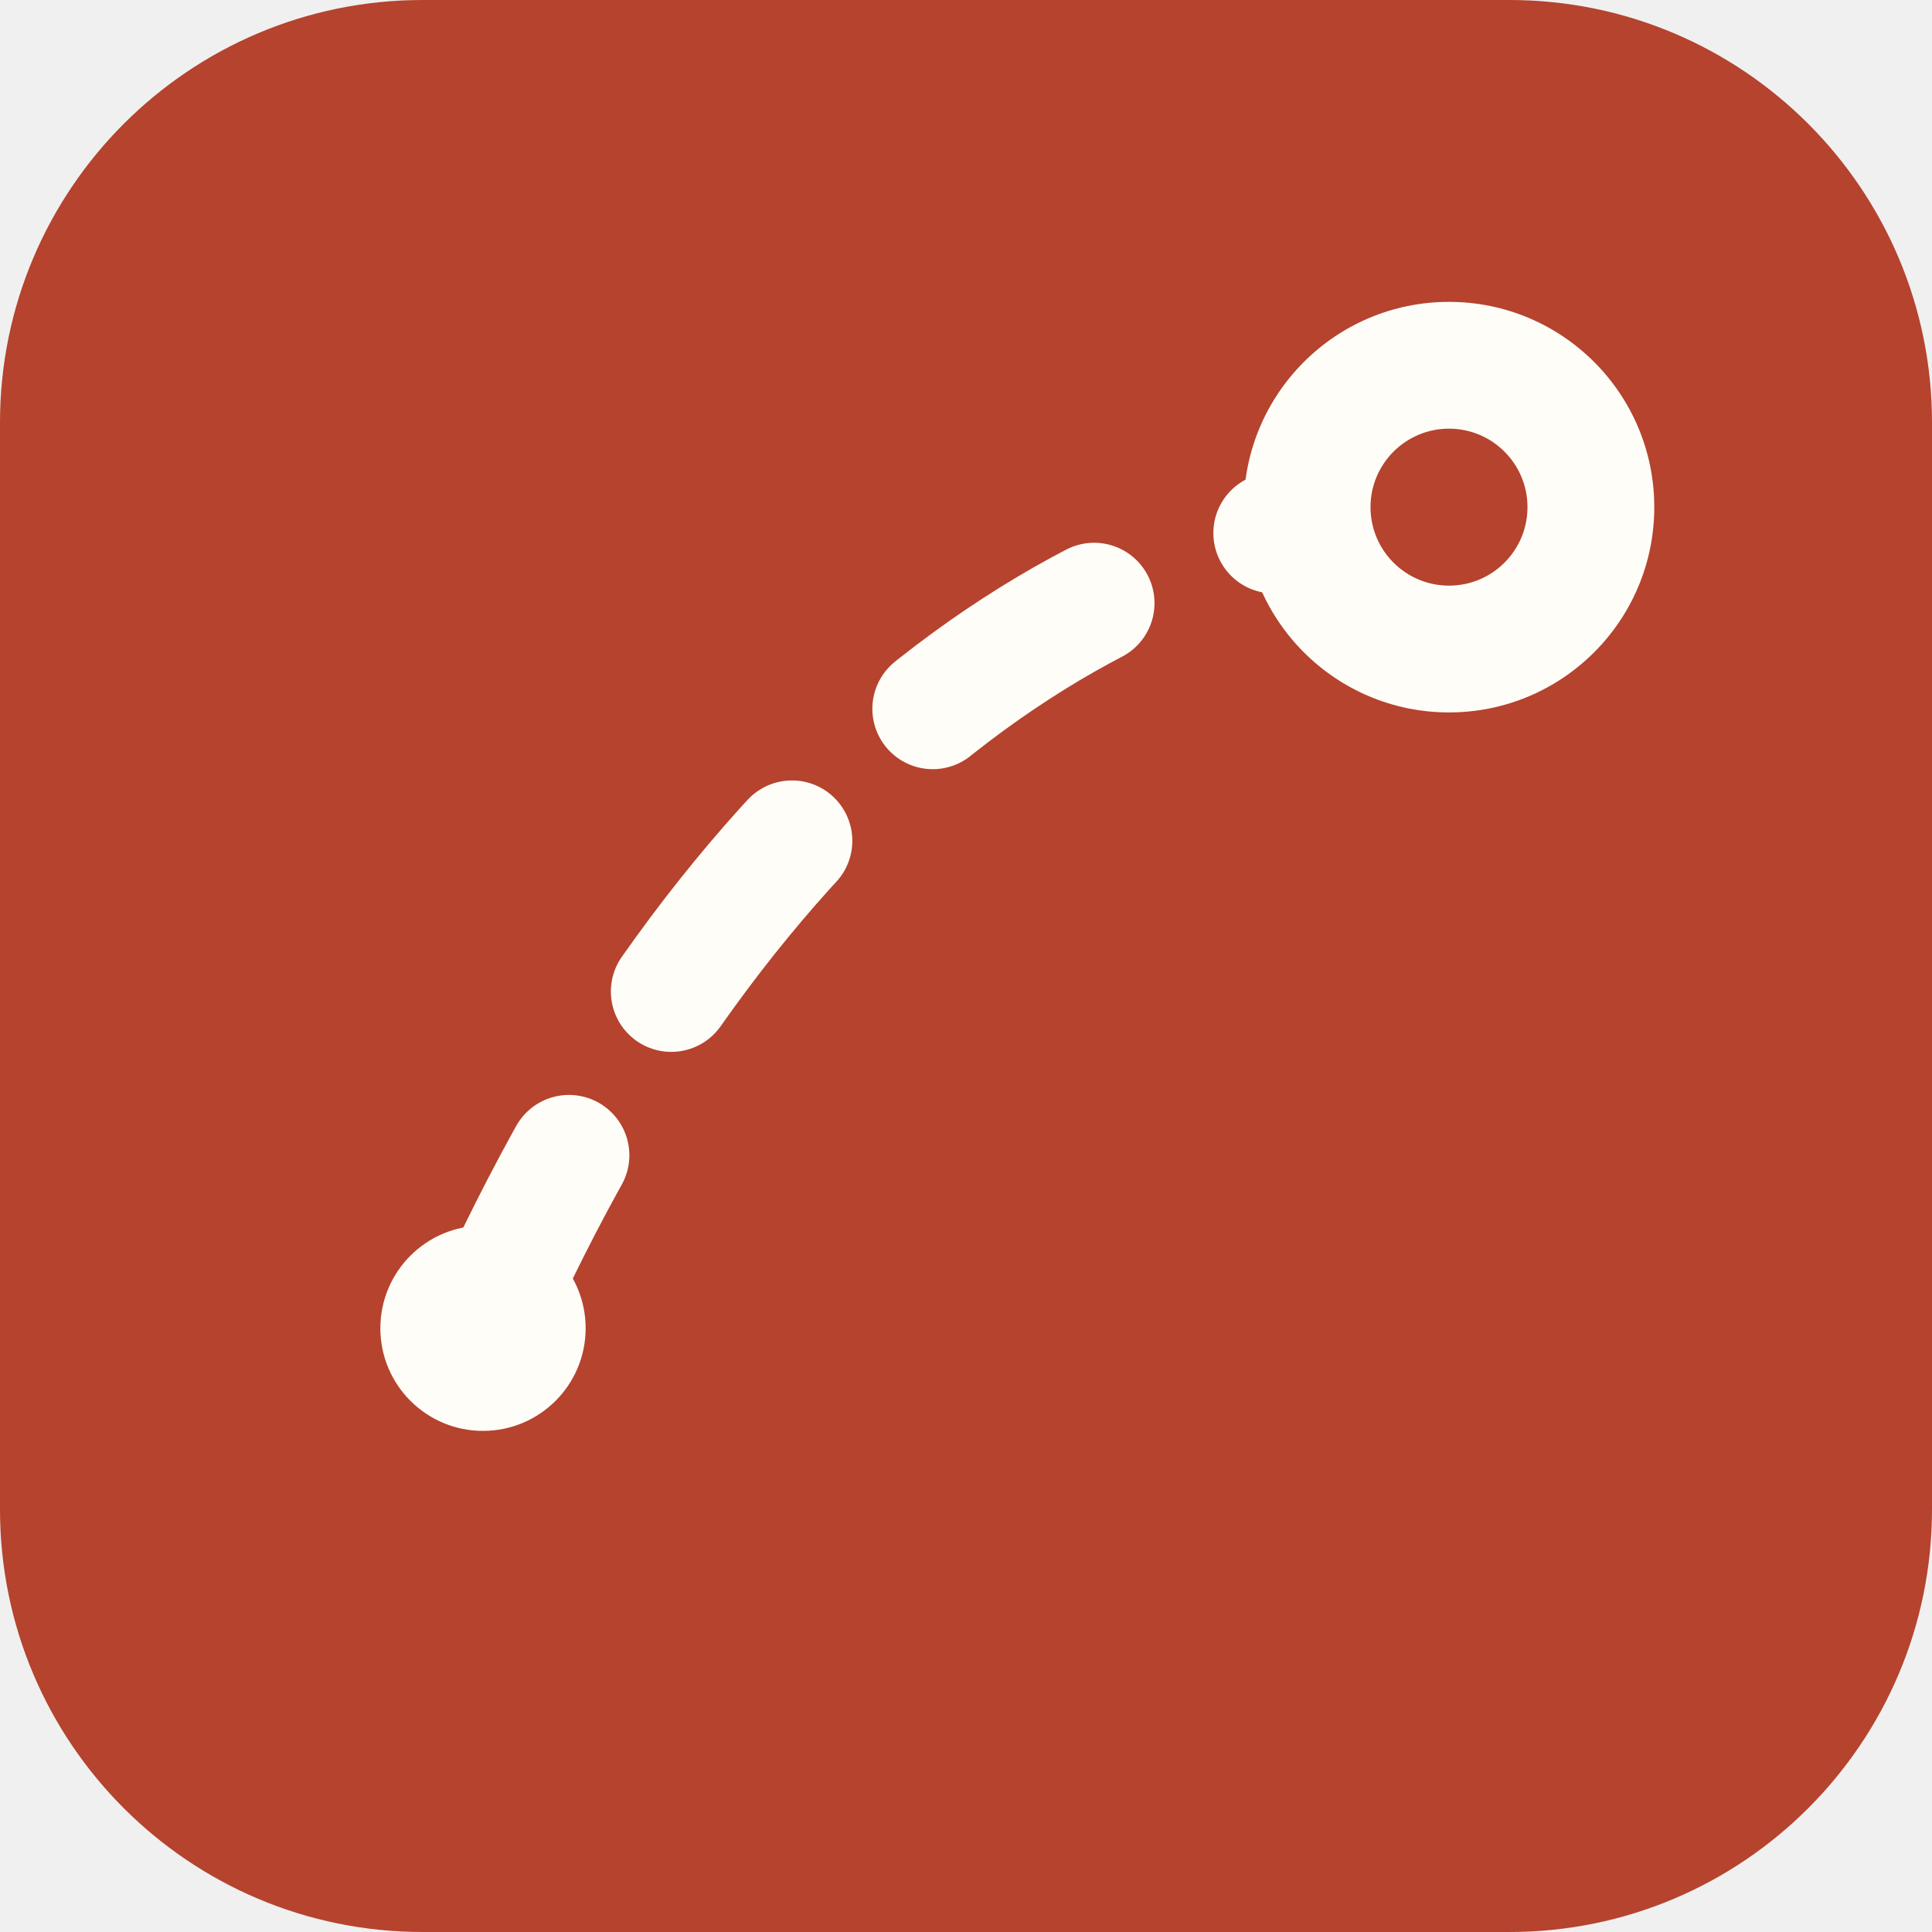
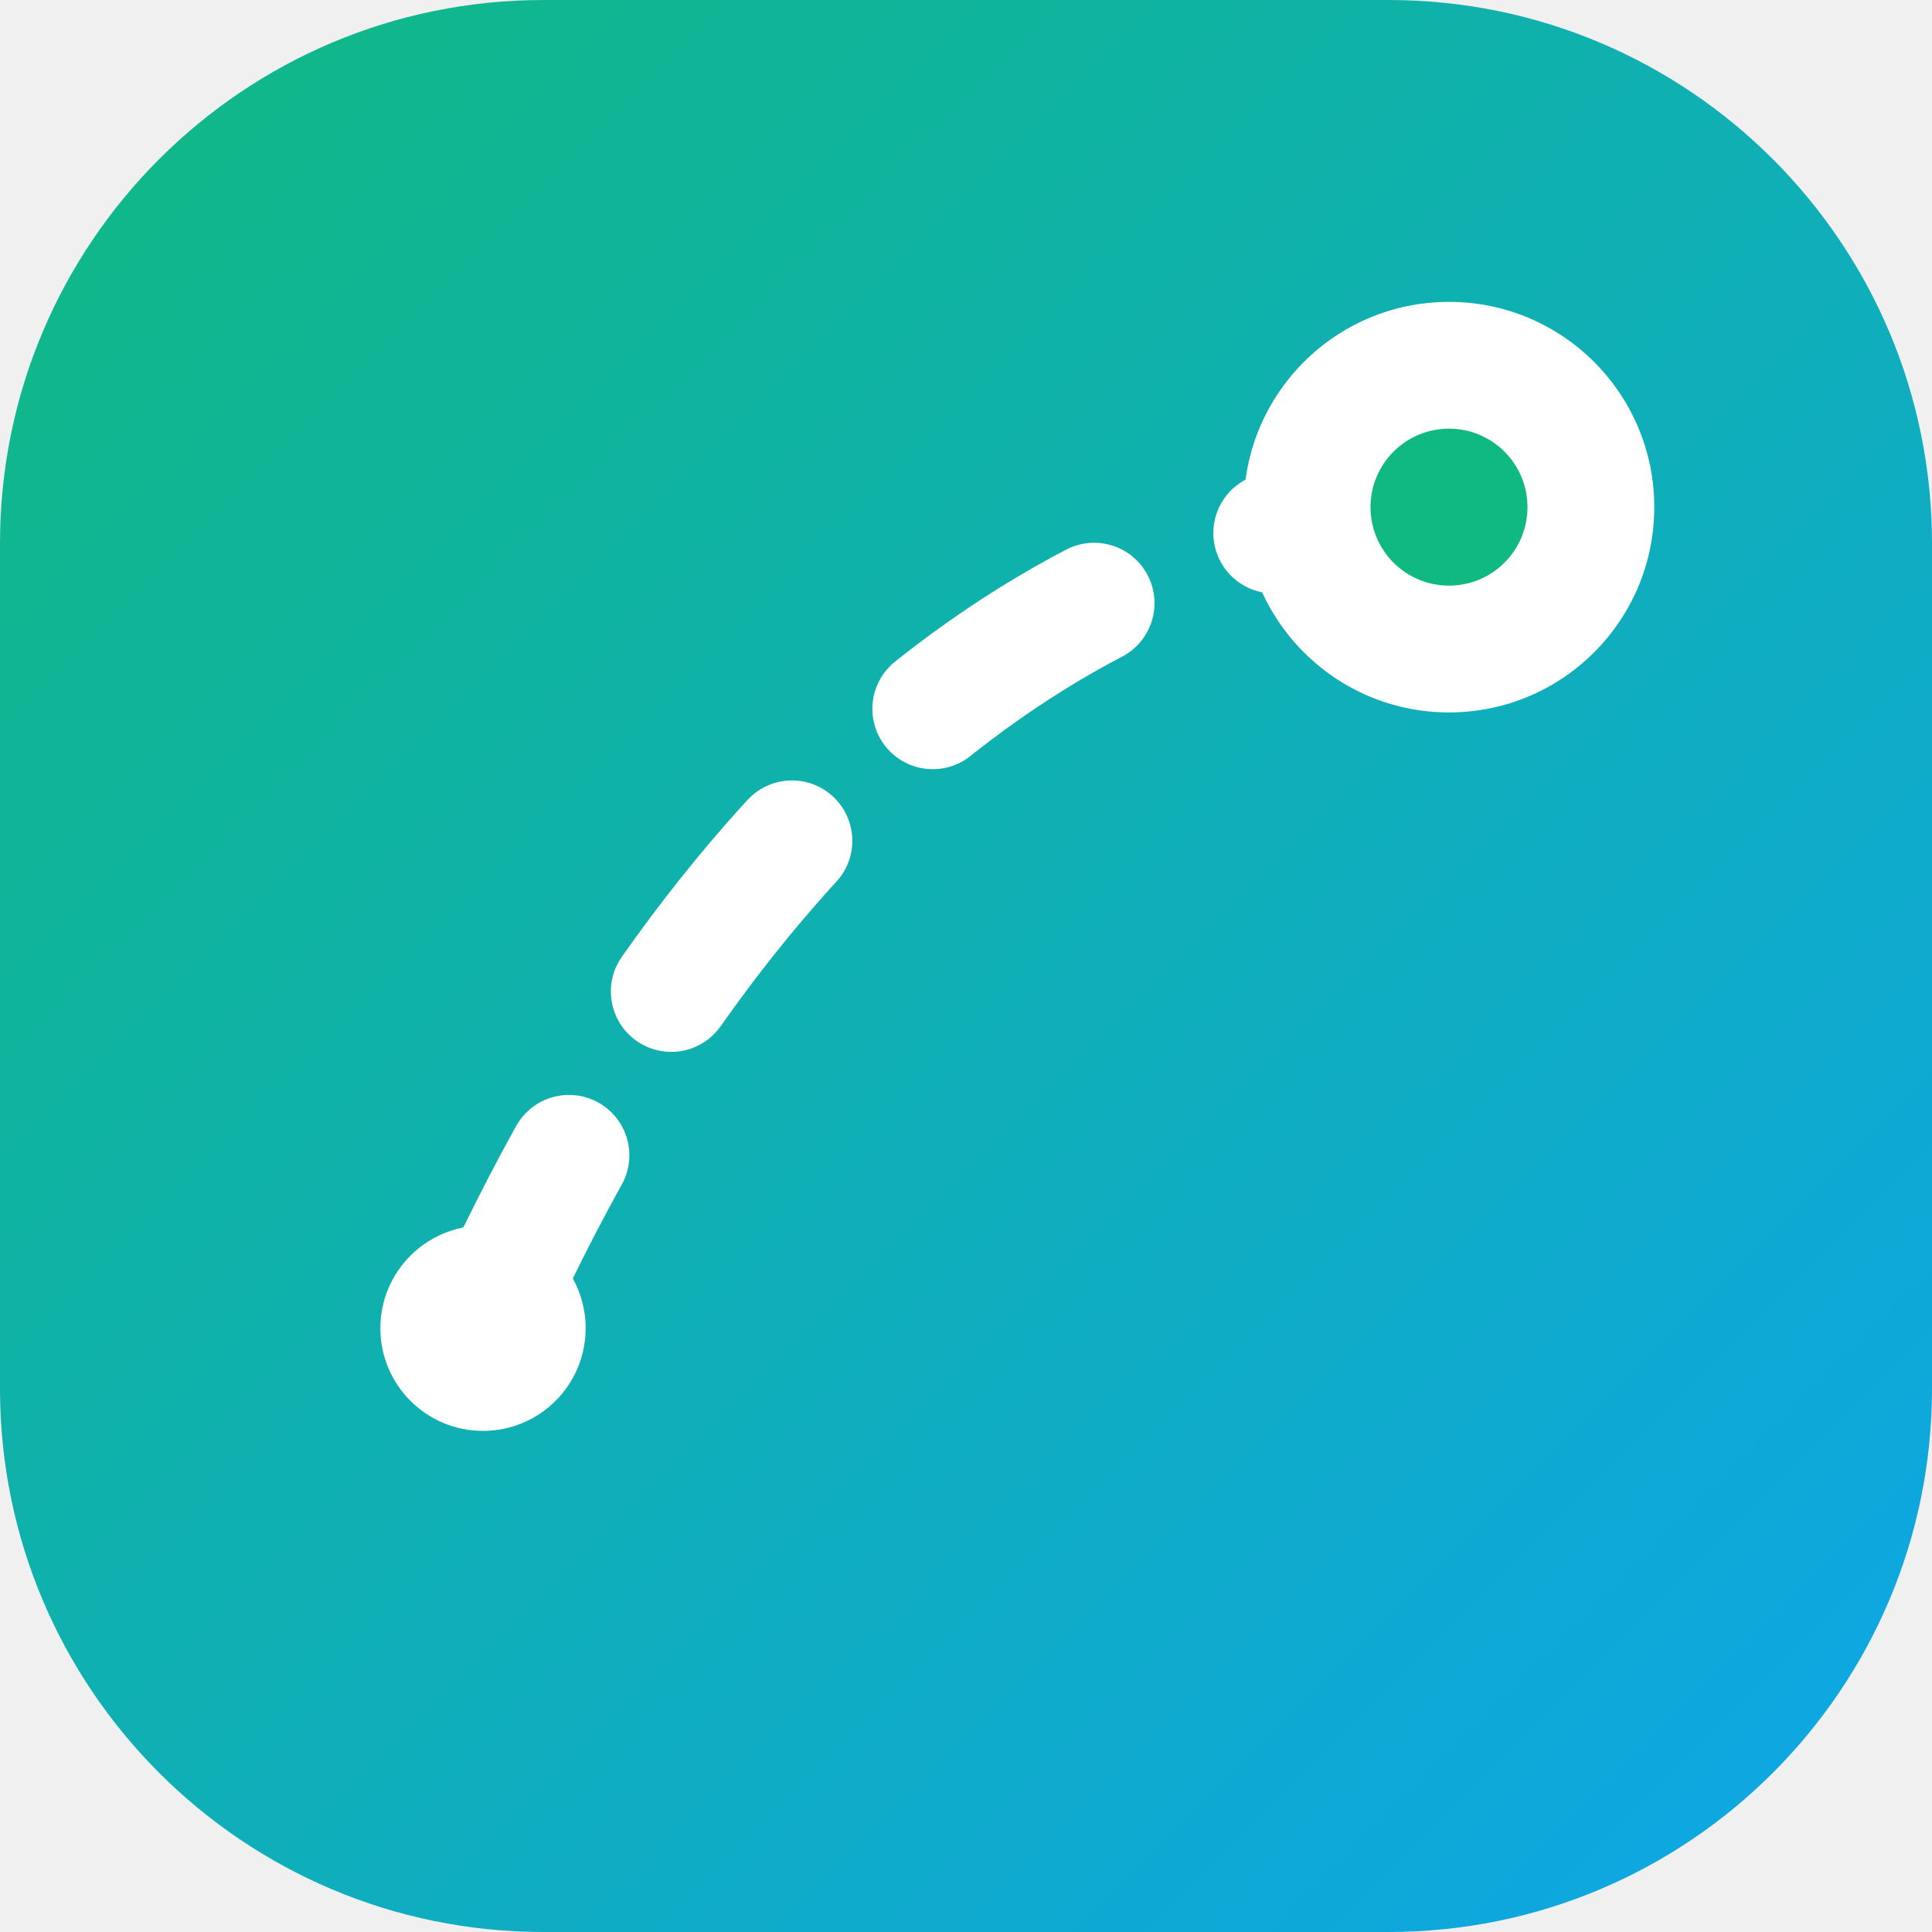
<svg xmlns="http://www.w3.org/2000/svg" viewBox="0 0 32 32">
-   <rect width="32" height="32" rx="7" fill="#B5432E" />
-   <path d="M8 22c4-9 10-13.4 16-13.6" stroke="#FFFDF8" stroke-width="2" stroke-linecap="round" stroke-dasharray="3.2 3.2" fill="none" />
-   <circle cx="8" cy="22" r="1.7" fill="#FFFDF8" />
-   <circle cx="24" cy="8.4" r="3.4" fill="#FFFDF8" />
-   <circle cx="24" cy="8.4" r="1.3" fill="#B5432E" />
+   <defs>
+     <linearGradient id="g" x1="0" y1="0" x2="1" y2="1">
+       <stop offset="0" stop-color="#10B981" />
+       <stop offset="1" stop-color="#0EA5E9" />
+     </linearGradient>
+   </defs>
+   <rect width="32" height="32" rx="9" fill="url(#g)" />
+   <path d="M8 22c4-9 10-13.4 16-13.6" stroke="#FFFFFF" stroke-width="2" stroke-linecap="round" stroke-dasharray="3.2 3.2" fill="none" />
+   <circle cx="8" cy="22" r="1.7" fill="#FFFFFF" />
+   <circle cx="24" cy="8.4" r="3.4" fill="#FFFFFF" />
+   <circle cx="24" cy="8.4" r="1.3" fill="#10B981" />
</svg>
